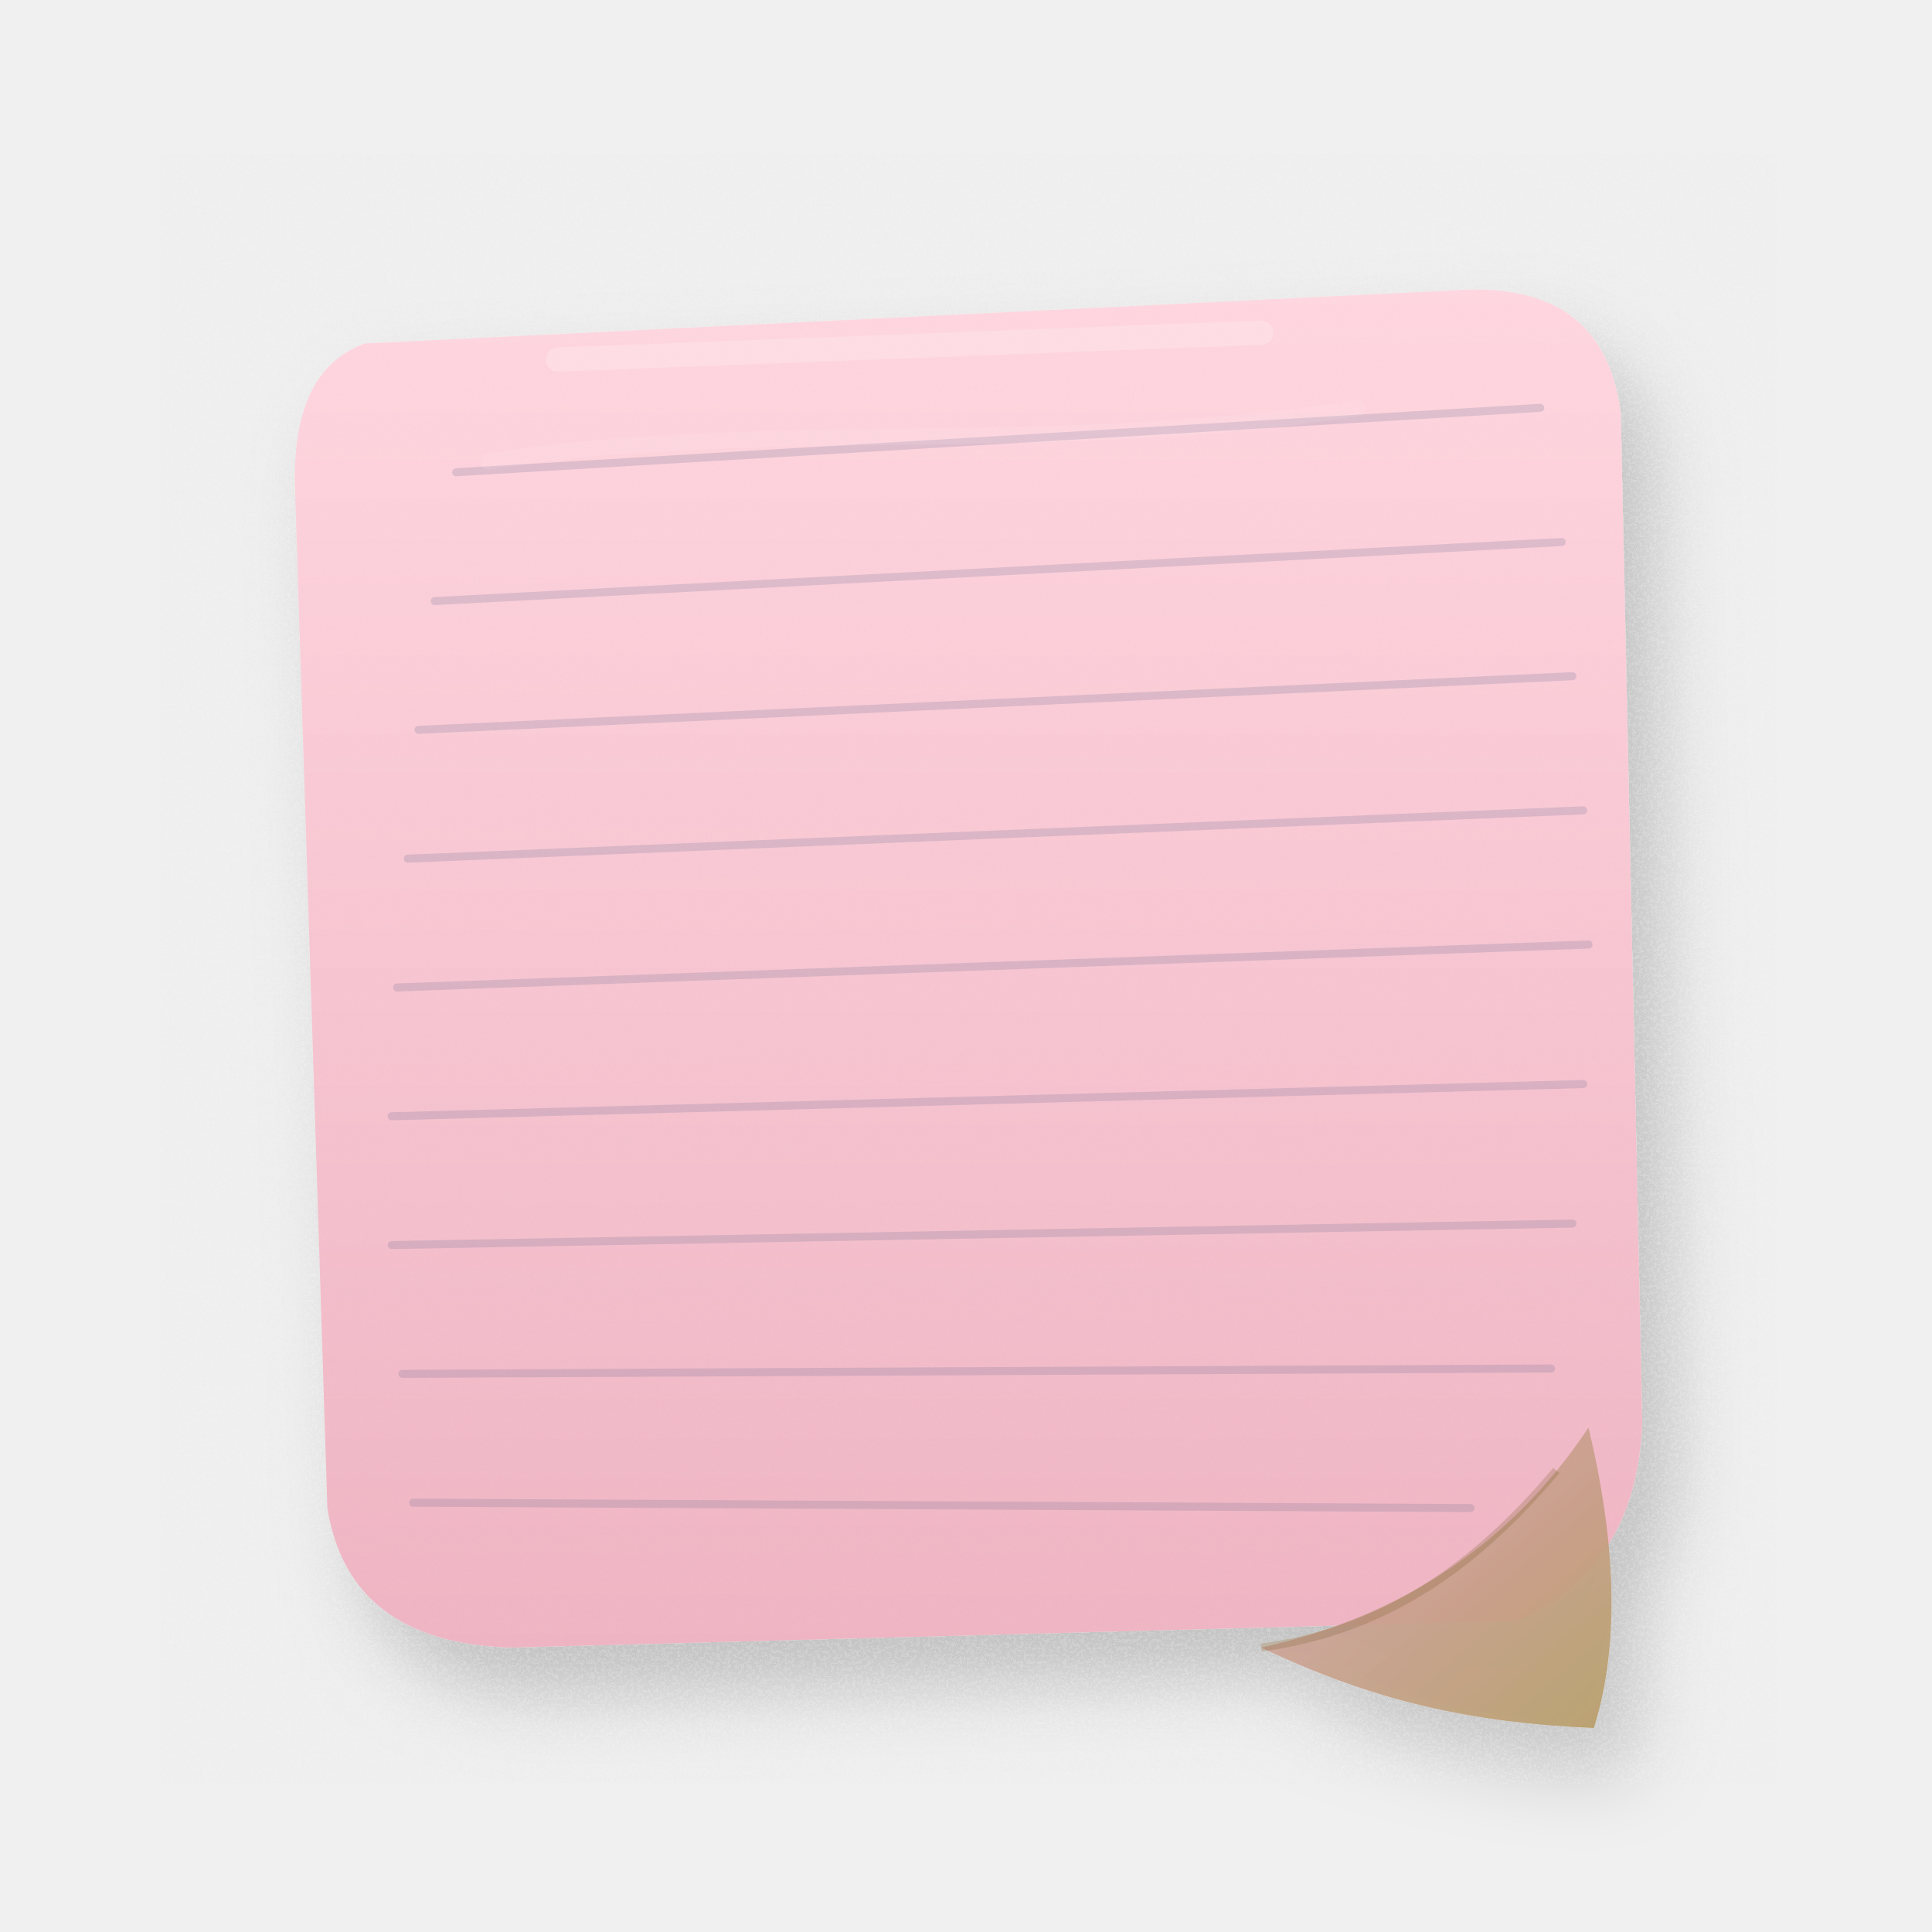
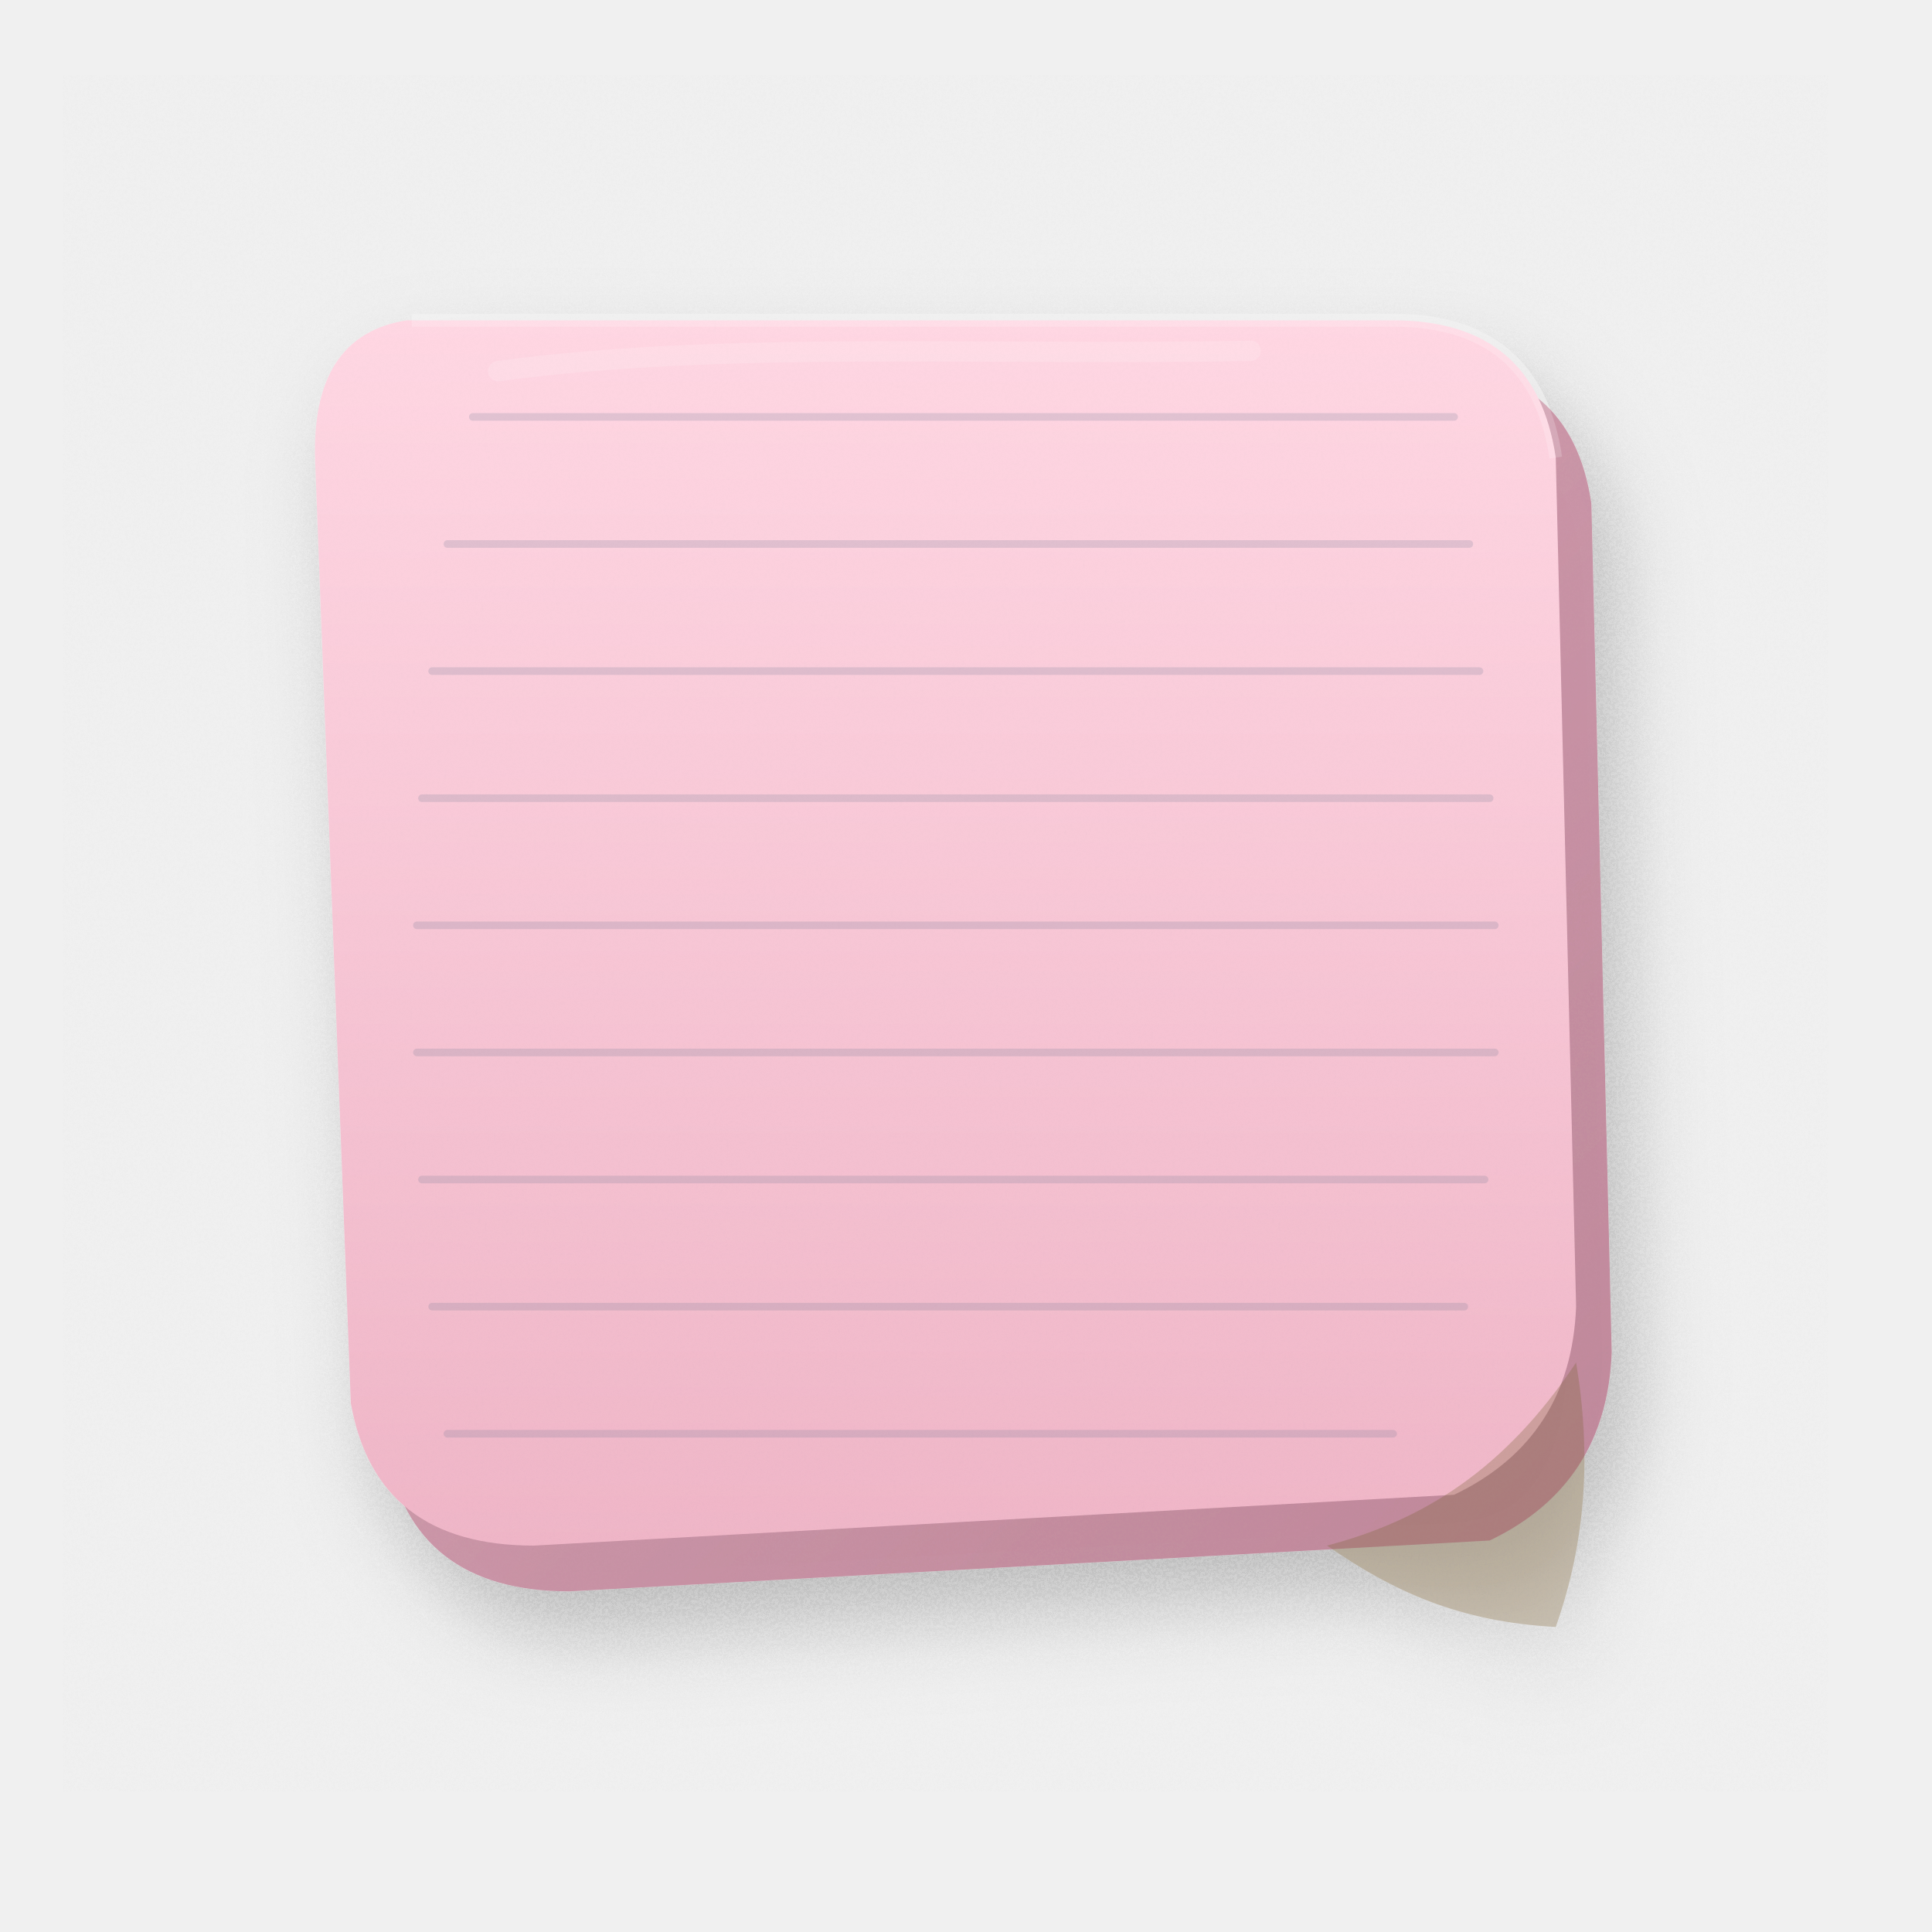
- <svg xmlns="http://www.w3.org/2000/svg" viewBox="0 0 720 720">
+ <svg xmlns="http://www.w3.org/2000/svg" viewBox="0 0 760 760">
  <defs>
-     <filter id="paperNoise" x="-10%" y="-10%" width="120%" height="120%">
-       <feTurbulence type="fractalNoise" baseFrequency="0.75" numOctaves="2" seed="15" result="noise" />
+     <filter id="paperNoise" x="-20%" y="-20%" width="140%" height="140%">
+       <feTurbulence type="fractalNoise" baseFrequency="0.82" numOctaves="2" seed="14" result="noise" />
      <feColorMatrix in="noise" type="saturate" values="0" result="mono" />
      <feComponentTransfer in="mono" result="paperDust">
-         <feFuncA type="table" tableValues="0 0 .015 .035" />
+         <feFuncA type="table" tableValues="0 0 .02 .05" />
      </feComponentTransfer>
    </filter>
-     <linearGradient id="paperTone" x1="0" y1="0" x2="0" y2="1">
-       <stop offset="0%" stop-color="#ffd7e0" />
-       <stop offset="100%" stop-color="#efb4c3" />
+     <linearGradient id="topPaper" x1="0" y1="0" x2="0" y2="1">
+       <stop offset="0%" stop-color="#ffd7e3" />
+       <stop offset="100%" stop-color="#efb5c7" />
    </linearGradient>
-     <linearGradient id="curlTone" x1="0" y1="0" x2="1" y2="1">
-       <stop offset="0%" stop-color="#d7a2af" />
-       <stop offset="100%" stop-color="#b59a62" />
+     <linearGradient id="thickness" x1="0" y1="0" x2="1" y2="1">
+       <stop offset="0%" stop-color="#d39aae" />
+       <stop offset="100%" stop-color="#bb7d92" />
    </linearGradient>
-     <filter id="shadow" x="-20%" y="-20%" width="160%" height="160%">
-       <feDropShadow dx="12" dy="18" stdDeviation="14" flood-color="rgba(0,0,0,.20)" />
+     <filter id="shadow" x="-30%" y="-30%" width="180%" height="200%">
+       <feDropShadow dx="10" dy="18" stdDeviation="16" flood-color="rgba(0,0,0,.24)" />
    </filter>
  </defs>
  <g filter="url(#shadow)">
-     <path d="M136 128 L546 108 Q 598 106 604 154 L612 530 Q 610 584 566 604 L190 614 Q 130 612 122 562 L110 184 Q 108 138 136 128 Z" fill="url(#paperTone)" />
-     <path d="M136 128 L546 108 Q 598 106 604 154 L612 530 Q 610 584 566 604 L190 614 Q 130 612 122 562 L110 184 Q 108 138 136 128 Z" fill="#fff" filter="url(#paperNoise)" opacity=".78" />
-     <path d="M470 614 C 524 602 564 574 592 532 C 602 574 604 612 594 644 C 548 642 512 634 470 614 Z" fill="url(#curlTone)" opacity=".86" />
-     <path d="M470 614 C 514 608 548 586 580 548" fill="none" stroke="rgba(124,96,49,.25)" stroke-width="3" />
-     <path d="M170 176 L574 152" stroke="rgba(84,96,136,.18)" stroke-width="3" stroke-linecap="round" />
-     <path d="M162 224 L582 202" stroke="rgba(84,96,136,.18)" stroke-width="3" stroke-linecap="round" />
-     <path d="M156 272 L586 252" stroke="rgba(84,96,136,.18)" stroke-width="3" stroke-linecap="round" />
-     <path d="M152 320 L590 302" stroke="rgba(84,96,136,.18)" stroke-width="3" stroke-linecap="round" />
-     <path d="M148 368 L592 352" stroke="rgba(84,96,136,.18)" stroke-width="3" stroke-linecap="round" />
-     <path d="M146 416 L590 404" stroke="rgba(84,96,136,.18)" stroke-width="3" stroke-linecap="round" />
-     <path d="M146 464 L586 456" stroke="rgba(84,96,136,.18)" stroke-width="3" stroke-linecap="round" />
-     <path d="M150 512 L578 510" stroke="rgba(84,96,136,.18)" stroke-width="3" stroke-linecap="round" />
-     <path d="M154 560 L548 562" stroke="rgba(84,96,136,.18)" stroke-width="3" stroke-linecap="round" />
-     <path d="M208 134 L470 124" stroke="rgba(255,255,255,.18)" stroke-width="9" stroke-linecap="round" />
-     <path d="M182 172 C 280 156, 396 170, 506 152" fill="none" stroke="rgba(255,255,255,.08)" stroke-width="6" stroke-linecap="round" />
+     <path d="M160 126 L548 126 Q 604 126 612 180 L620 514 Q 618 566 572 588 L210 608 Q 148 608 138 552 L124 182 Q 122 132 160 126 Z" fill="url(#thickness)" opacity=".88" transform="translate(14 18)" />
+     <path d="M160 126 L548 126 Q 604 126 612 180 L620 514 Q 618 566 572 588 L210 608 Q 148 608 138 552 L124 182 Q 122 132 160 126 Z" fill="url(#topPaper)" />
+     <path d="M160 126 L548 126 Q 604 126 612 180 L620 514 Q 618 566 572 588 L210 608 Q 148 608 138 552 L124 182 Q 122 132 160 126 Z" fill="#fff" filter="url(#paperNoise)" opacity=".8" />
+     <path d="M522 608 C 560 598 592 578 620 536 C 626 572 624 606 612 640 C 574 638 548 626 522 608 Z" fill="rgba(128,103,63,.32)" />
+     <path d="M186 164 L572 164" stroke="rgba(97,112,143,.18)" stroke-width="3" stroke-linecap="round" />
+     <path d="M176 214 L578 214" stroke="rgba(97,112,143,.18)" stroke-width="3" stroke-linecap="round" />
+     <path d="M170 264 L582 264" stroke="rgba(97,112,143,.18)" stroke-width="3" stroke-linecap="round" />
+     <path d="M166 314 L586 314" stroke="rgba(97,112,143,.18)" stroke-width="3" stroke-linecap="round" />
+     <path d="M164 364 L588 364" stroke="rgba(97,112,143,.18)" stroke-width="3" stroke-linecap="round" />
+     <path d="M164 414 L588 414" stroke="rgba(97,112,143,.18)" stroke-width="3" stroke-linecap="round" />
+     <path d="M166 464 L584 464" stroke="rgba(97,112,143,.18)" stroke-width="3" stroke-linecap="round" />
+     <path d="M170 514 L576 514" stroke="rgba(97,112,143,.18)" stroke-width="3" stroke-linecap="round" />
+     <path d="M176 564 L548 564" stroke="rgba(97,112,143,.18)" stroke-width="3" stroke-linecap="round" />
+     <path d="M196 146 C 284 134, 388 140, 492 138" fill="none" stroke="rgba(255,255,255,.14)" stroke-width="8" stroke-linecap="round" />
+     <path d="M162 126 L548 126 Q 604 126 612 180" fill="none" stroke="rgba(255,255,255,.18)" stroke-width="5" />
  </g>
</svg>
